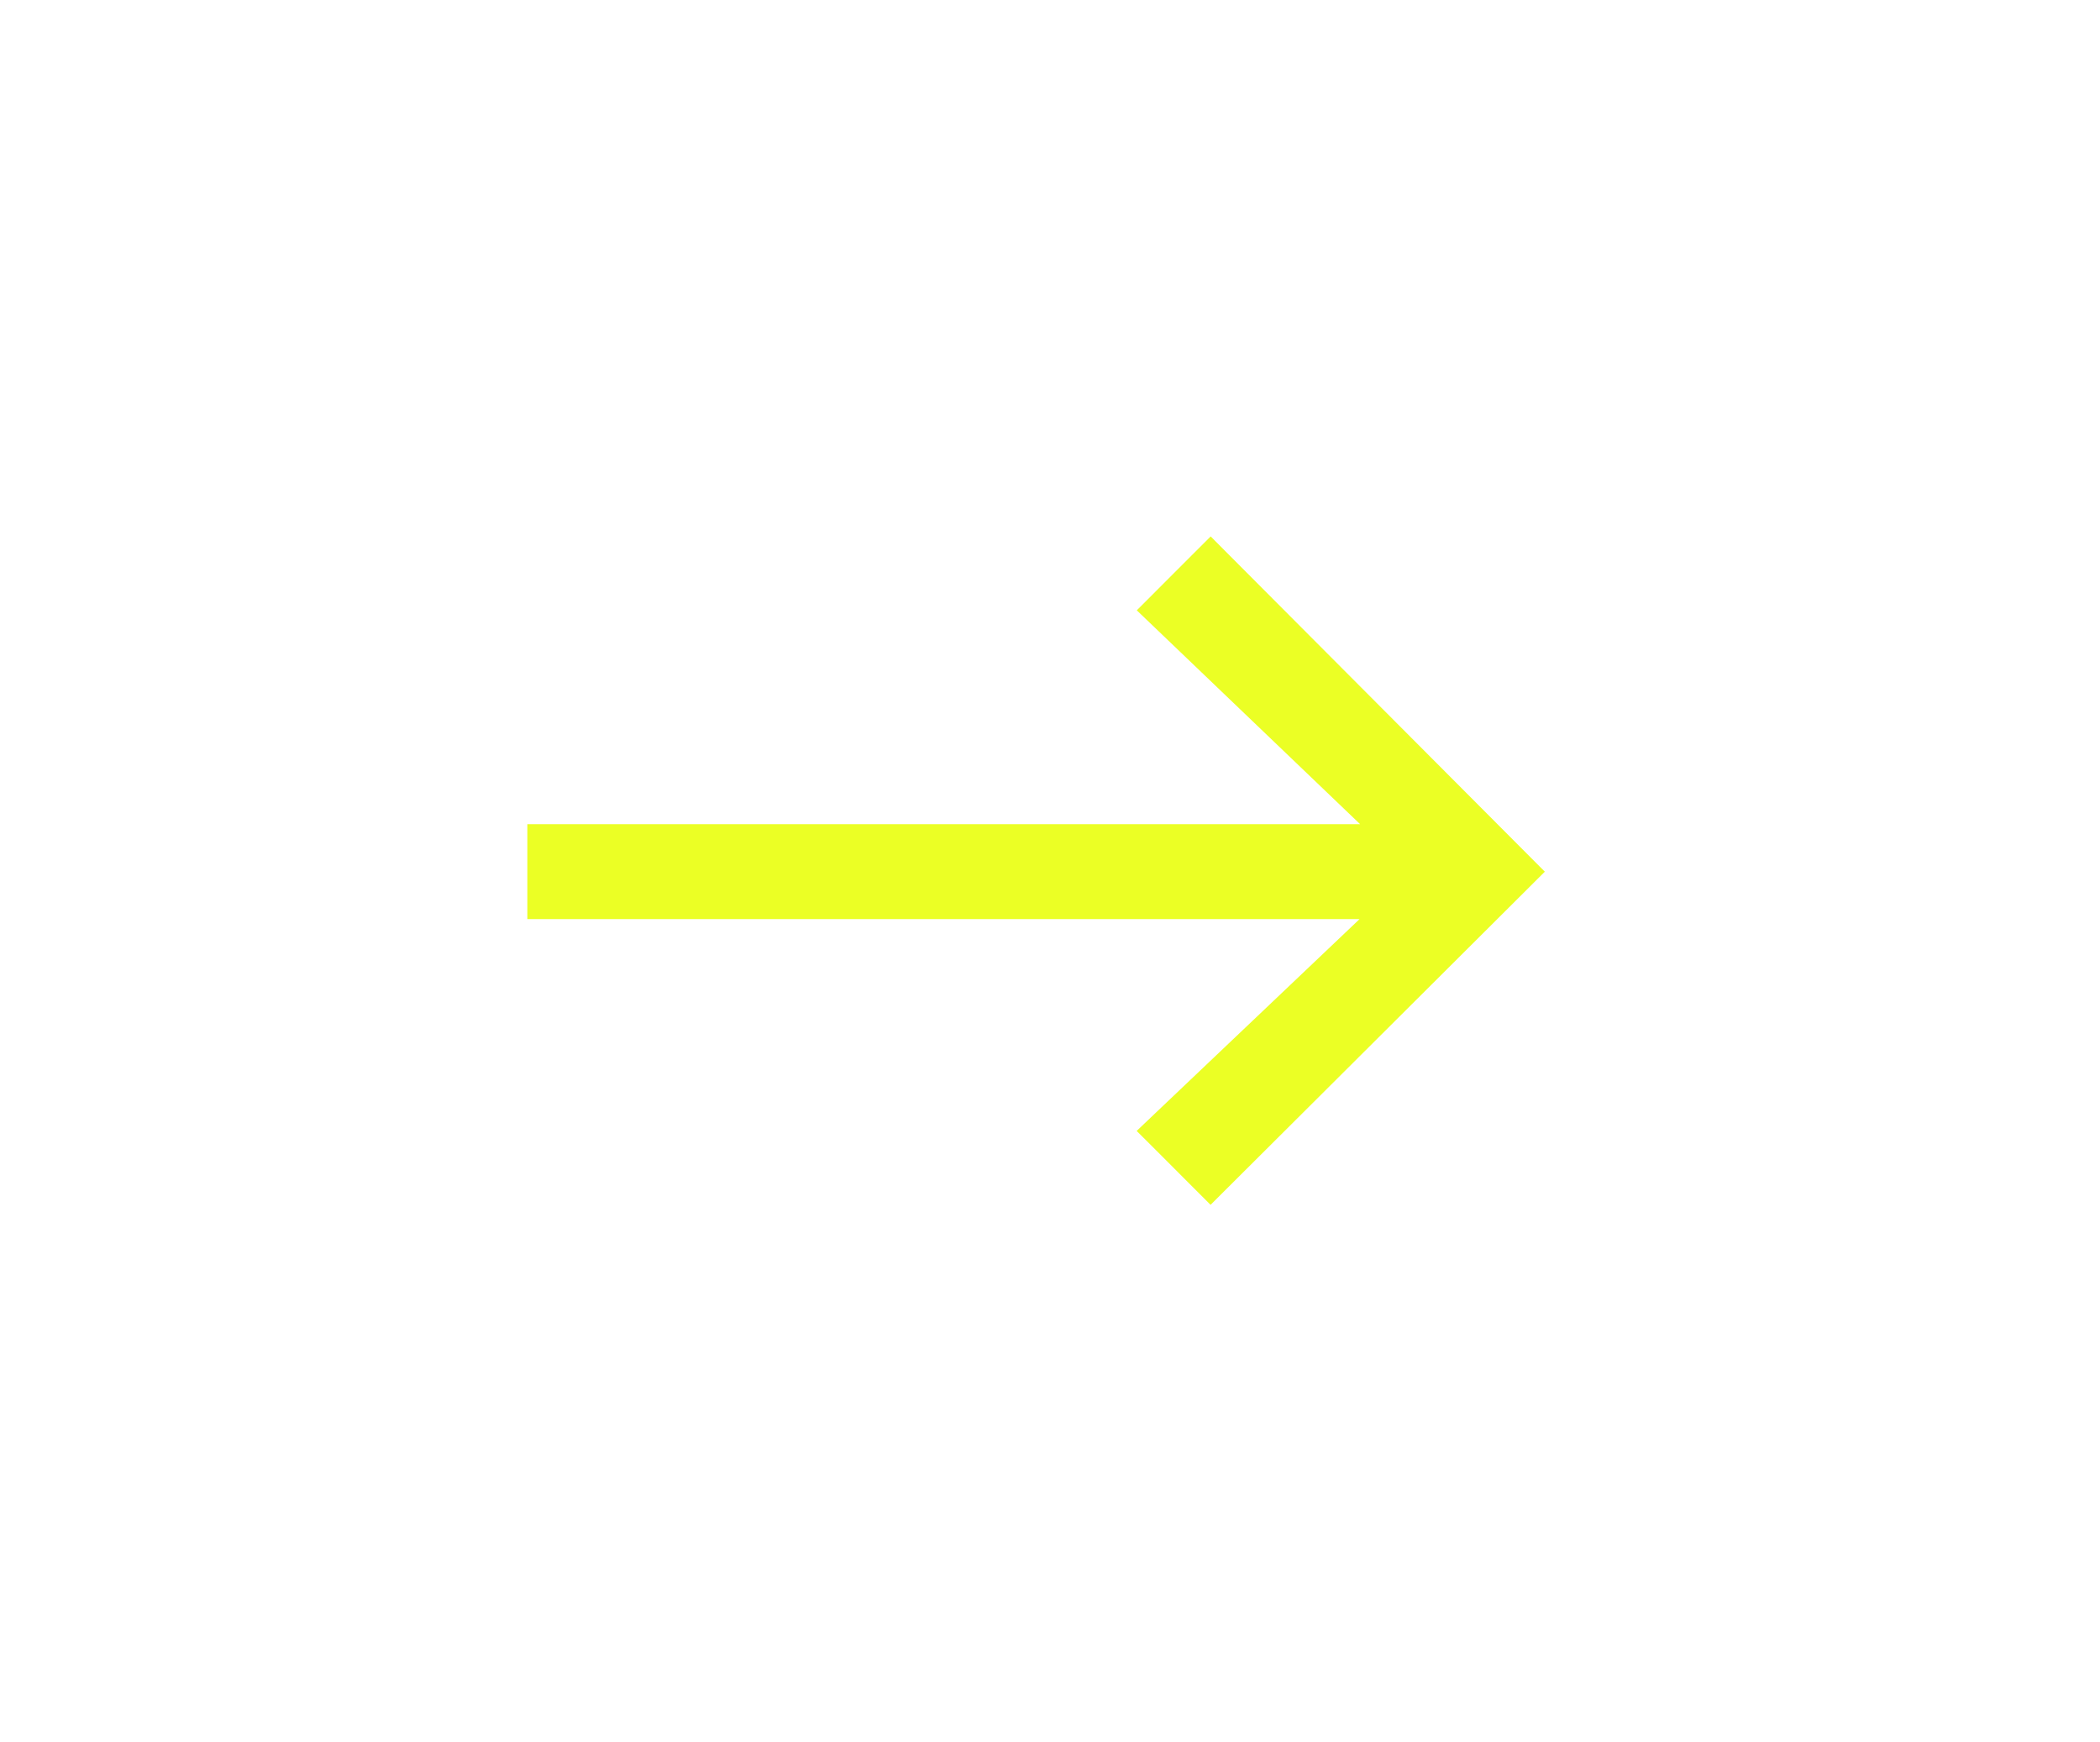
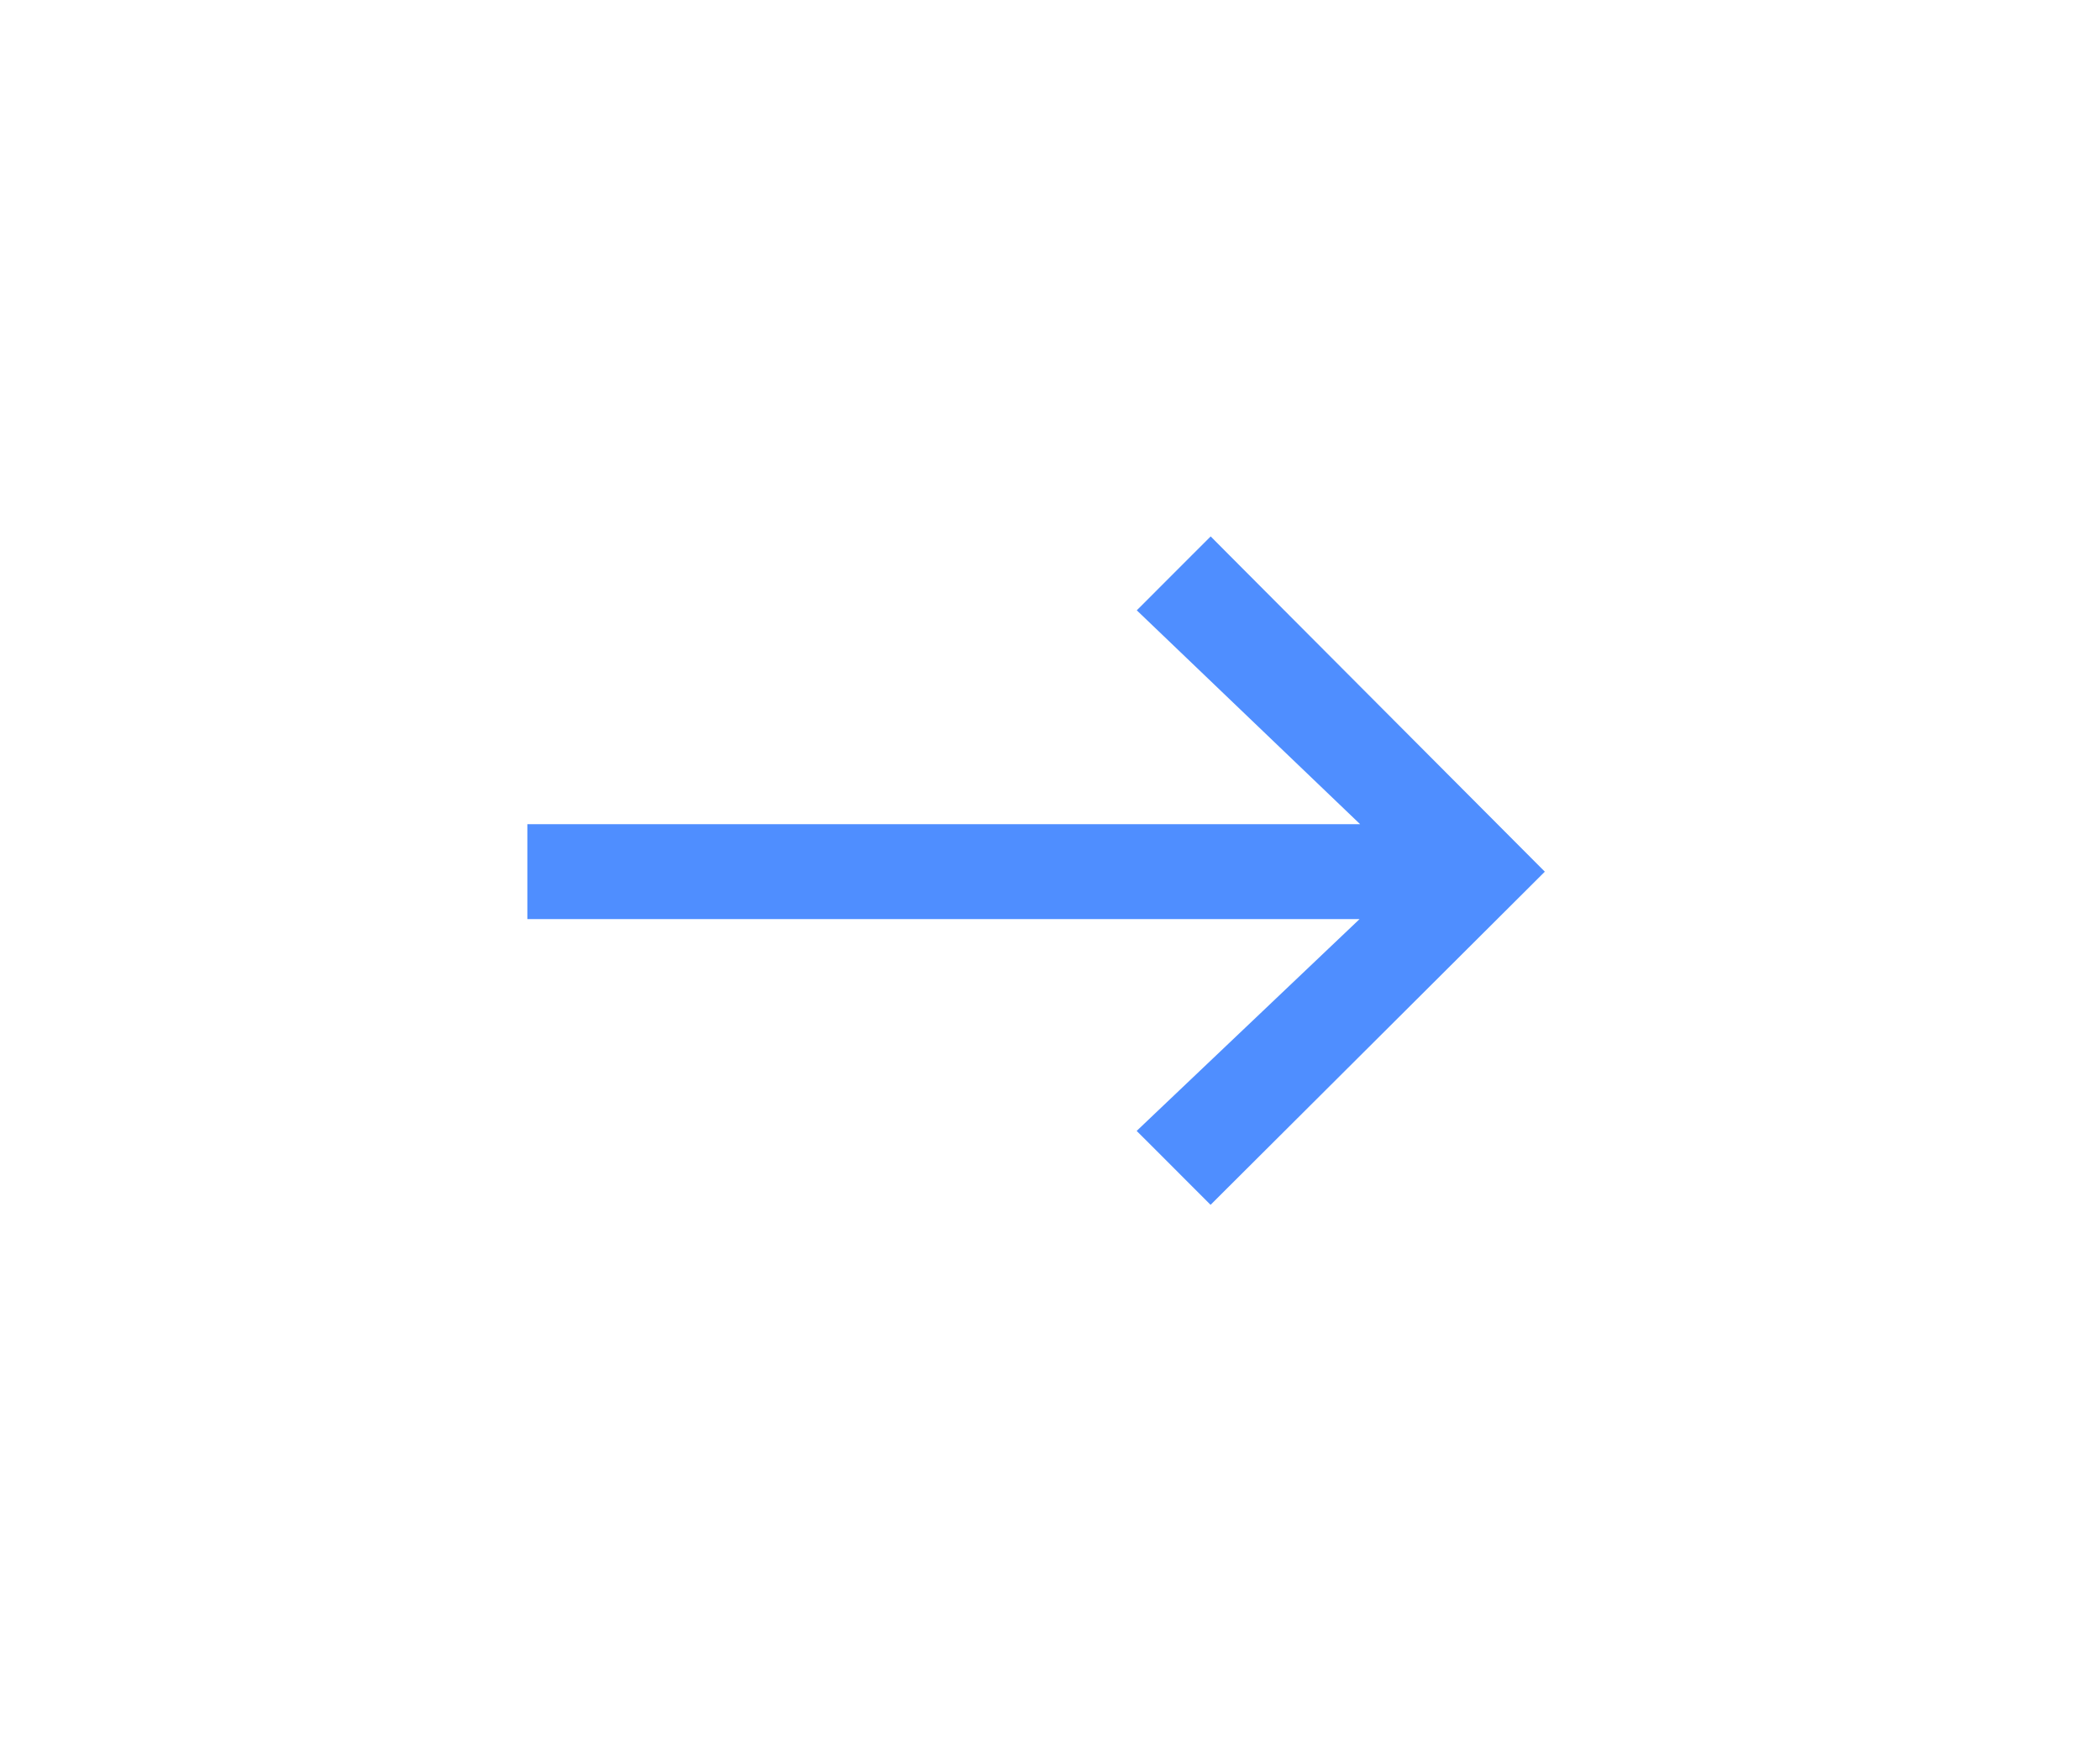
<svg xmlns="http://www.w3.org/2000/svg" width="41" height="34" viewBox="0 0 41 34" fill="none">
  <g filter="url(#filter0_d_1258_23109)">
-     <path fill-rule="evenodd" clip-rule="evenodd" d="M27.796 17.446L22.909 22.091L23.636 22.818L29.454 17.019L23.636 11.182L22.909 11.909L27.801 16.593L10.796 16.593V17.446L27.796 17.446Z" fill="#EBFF25" />
-     <path d="M22.909 22.091L22.564 21.728L22.192 22.082L22.555 22.444L22.909 22.091ZM27.796 17.446L28.14 17.809L29.047 16.946L27.796 16.946V17.446ZM23.636 22.818L23.282 23.172L23.635 23.525L23.989 23.172L23.636 22.818ZM29.454 17.019L29.807 17.373L30.161 17.02L29.808 16.666L29.454 17.019ZM23.636 11.182L23.99 10.829L23.637 10.474L23.282 10.828L23.636 11.182ZM22.909 11.909L22.555 11.556L22.194 11.917L22.563 12.27L22.909 11.909ZM27.801 16.593V17.093L29.046 17.093L28.147 16.232L27.801 16.593ZM10.796 16.593L10.796 16.093H10.296V16.593H10.796ZM10.796 17.446H10.296V17.946H10.796L10.796 17.446ZM23.253 22.453L28.14 17.809L27.451 17.084L22.564 21.728L23.253 22.453ZM23.989 22.465L23.262 21.737L22.555 22.444L23.282 23.172L23.989 22.465ZM29.101 16.665L23.283 22.464L23.989 23.172L29.807 17.373L29.101 16.665ZM23.282 11.535L29.1 17.372L29.808 16.666L23.99 10.829L23.282 11.535ZM23.262 12.263L23.989 11.535L23.282 10.828L22.555 11.556L23.262 12.263ZM28.147 16.232L23.254 11.548L22.563 12.27L27.455 16.955L28.147 16.232ZM10.796 17.093L27.801 17.093V16.093L10.796 16.093L10.796 17.093ZM11.296 17.446V16.593H10.296V17.446H11.296ZM27.796 16.946L10.796 16.946L10.796 17.946L27.796 17.946V16.946Z" fill="#EBFF25" />
+     <path fill-rule="evenodd" clip-rule="evenodd" d="M27.796 17.446L22.909 22.091L23.636 22.818L29.454 17.019L23.636 11.182L22.909 11.909L27.801 16.593L10.796 16.593V17.446L27.796 17.446Z" fill="#4F8EFF" />
+     <path d="M22.909 22.091L22.564 21.728L22.192 22.082L22.555 22.444L22.909 22.091ZM27.796 17.446L28.14 17.809L29.047 16.946L27.796 16.946V17.446ZM23.636 22.818L23.282 23.172L23.635 23.525L23.989 23.172L23.636 22.818ZM29.454 17.019L29.807 17.373L30.161 17.02L29.808 16.666L29.454 17.019ZM23.636 11.182L23.99 10.829L23.637 10.474L23.282 10.828L23.636 11.182ZM22.909 11.909L22.555 11.556L22.194 11.917L22.563 12.27L22.909 11.909ZM27.801 16.593V17.093L29.046 17.093L28.147 16.232L27.801 16.593ZM10.796 16.593L10.796 16.093H10.296V16.593H10.796ZM10.796 17.446H10.296V17.946H10.796L10.796 17.446ZM23.253 22.453L28.14 17.809L27.451 17.084L22.564 21.728L23.253 22.453ZM23.989 22.465L23.262 21.737L22.555 22.444L23.282 23.172L23.989 22.465ZM29.101 16.665L23.283 22.464L23.989 23.172L29.807 17.373L29.101 16.665ZM23.282 11.535L29.1 17.372L29.808 16.666L23.99 10.829L23.282 11.535ZM23.262 12.263L23.989 11.535L23.282 10.828L22.555 11.556L23.262 12.263ZM28.147 16.232L23.254 11.548L22.563 12.27L27.455 16.955L28.147 16.232ZM10.796 17.093L27.801 17.093V16.093L10.796 16.093L10.796 17.093ZM11.296 17.446V16.593H10.296V17.446H11.296ZM27.796 16.946L10.796 16.946L10.796 17.946L27.796 17.946V16.946Z" fill="#4F8EFF" />
  </g>
  <defs>
    <filter id="filter0_d_1258_23109" x="0.296" y="0.474" width="39.865" height="33.051" filterUnits="userSpaceOnUse" color-interpolation-filters="sRGB">
      <feFlood flood-opacity="0" result="BackgroundImageFix" />
      <feColorMatrix in="SourceAlpha" type="matrix" values="0 0 0 0 0 0 0 0 0 0 0 0 0 0 0 0 0 0 127 0" result="hardAlpha" />
      <feOffset />
      <feGaussianBlur stdDeviation="5" />
      <feComposite in2="hardAlpha" operator="out" />
      <feColorMatrix type="matrix" values="0 0 0 0 1 0 0 0 0 1 0 0 0 0 1 0 0 0 0.25 0" />
      <feBlend mode="normal" in2="BackgroundImageFix" result="effect1_dropShadow_1258_23109" />
      <feBlend mode="normal" in="SourceGraphic" in2="effect1_dropShadow_1258_23109" result="shape" />
    </filter>
  </defs>
</svg>
